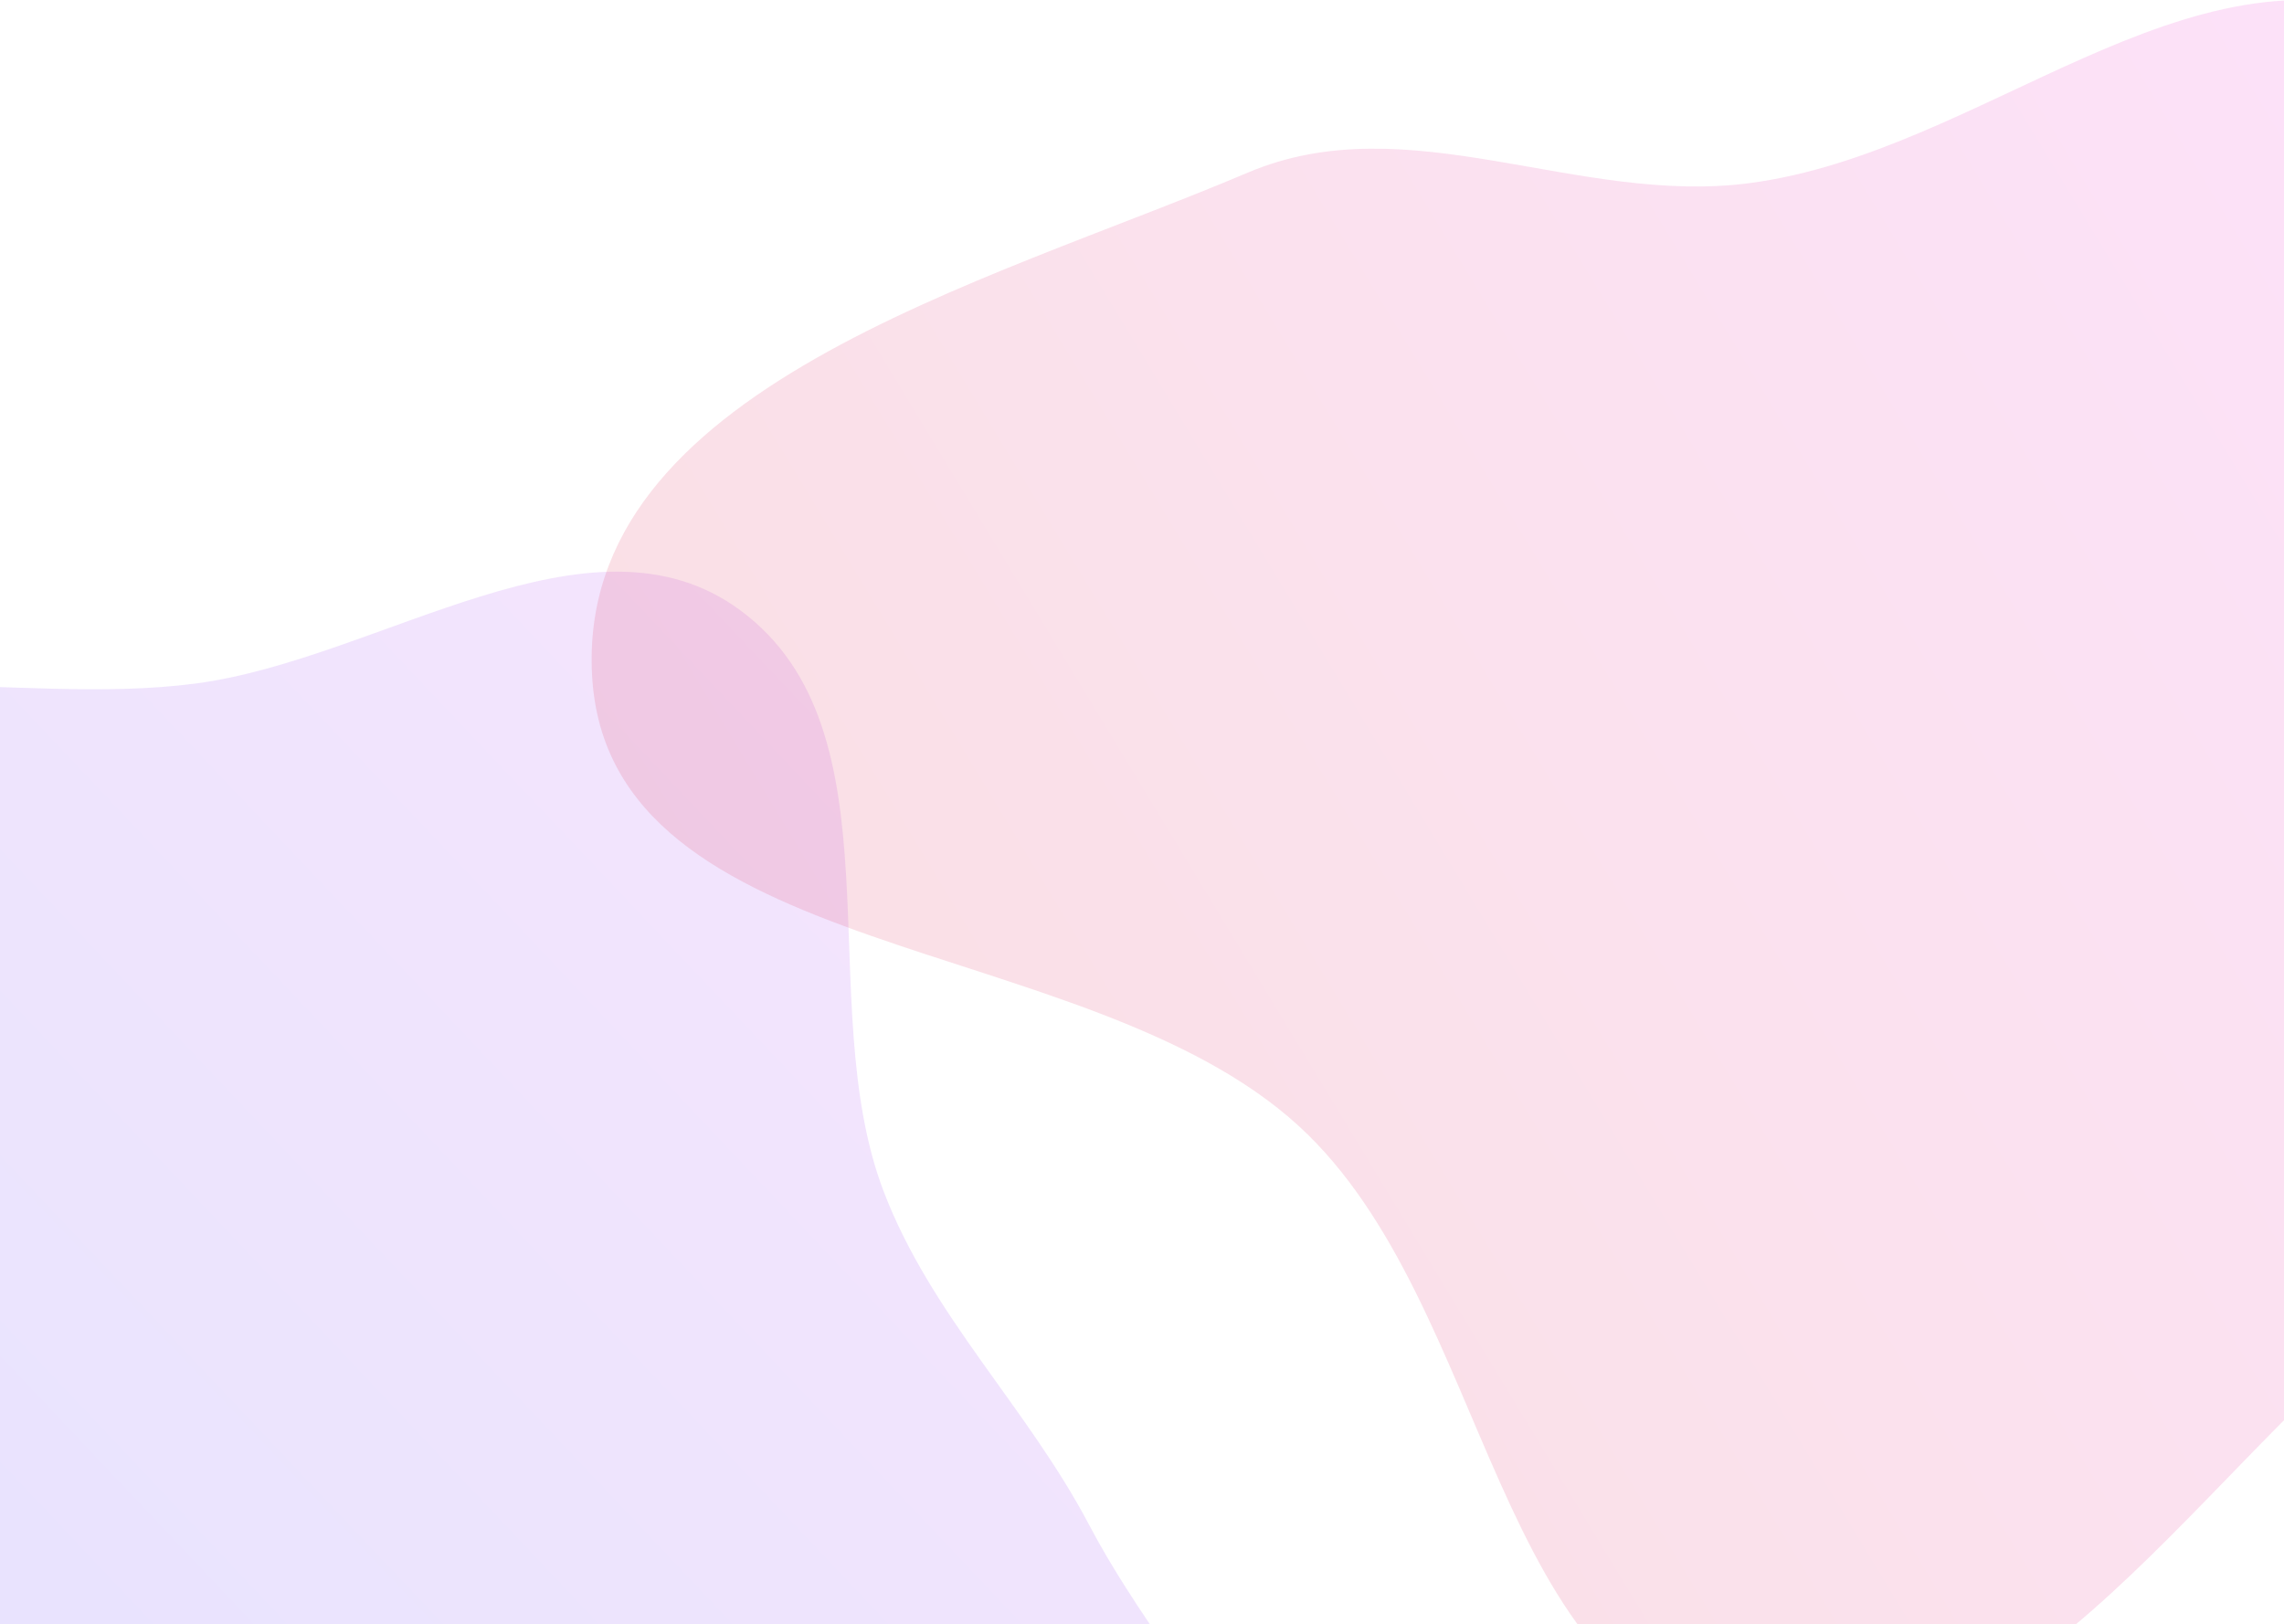
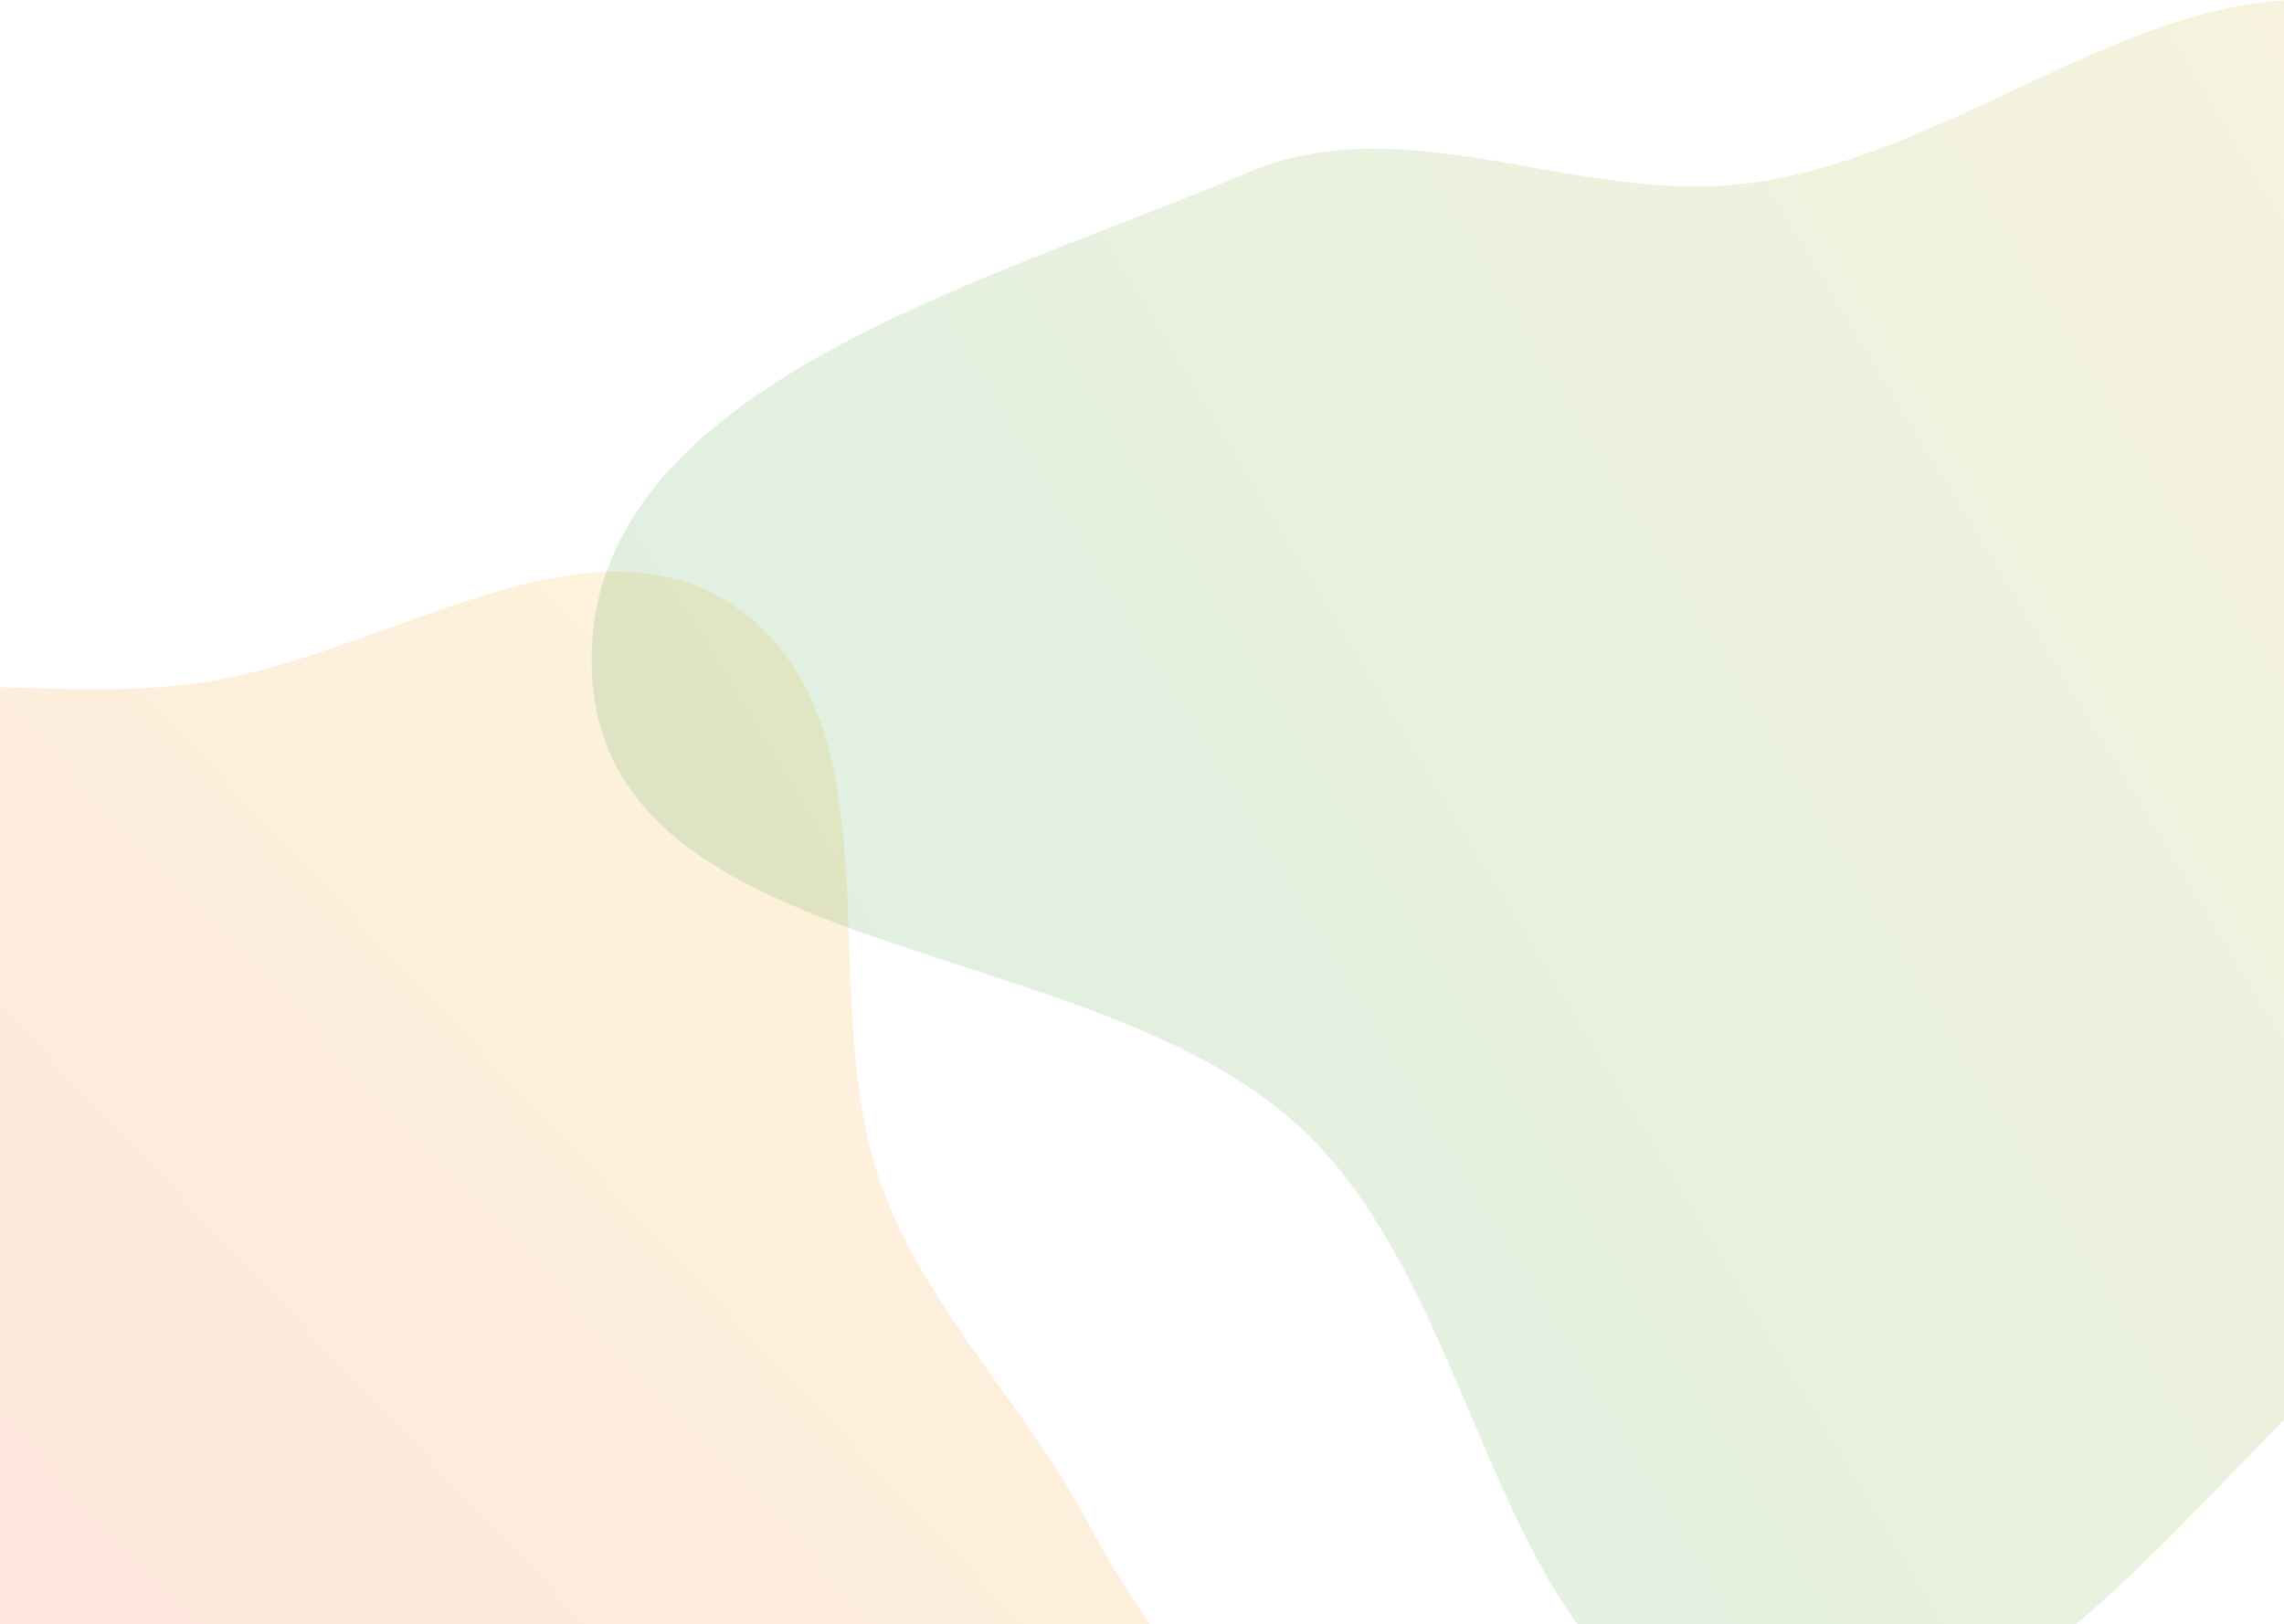
<svg xmlns="http://www.w3.org/2000/svg" width="1440" height="1024" fill="none">
  <path fill="url(#a)" fill-rule="evenodd" d="M-217.58 475.75c91.82-72.02 225.52-29.38 341.2-44.74C240 415.56 372.33 315.14 466.77 384.9c102.9 76.02 44.74 246.76 90.31 366.31 29.83 78.24 90.48 136.14 129.48 210.23 57.92 109.99 169.67 208.23 155.9 331.77-13.52 121.26-103.42 264.33-224.23 281.37-141.96 20.03-232.72-220.96-374.06-196.99-151.7 25.73-172.68 330.24-325.85 315.72-128.6-12.2-110.9-230.73-128.15-358.76-12.16-90.14 65.87-176.25 44.1-264.57-26.42-107.2-167.12-163.46-176.72-273.45-10.15-116.29 33.01-248.75 124.87-320.79Z" clip-rule="evenodd" style="opacity:.154" />
  <path fill="url(#b)" fill-rule="evenodd" d="M1103.43 115.43c146.42-19.45 275.33-155.84 413.5-103.59 188.09 71.13 409 212.64 407.06 413.88-1.94 201.25-259.28 278.6-414.96 405.96-130 106.35-240.24 294.39-405.6 265.3-163.7-28.8-161.93-274.12-284.34-386.66-134.95-124.06-436-101.46-445.82-284.6-9.68-180.38 247.41-246.3 413.54-316.9 101.01-42.93 207.83 21.06 316.62 6.61Z" clip-rule="evenodd" style="opacity:.154" />
  <defs>
    <linearGradient id="b" x1="373" x2="1995.44" y1="1100" y2="118.03" gradientUnits="userSpaceOnUse">
-       <stop stop-color="#D83333" />
-       <stop offset="1" stop-color="#F041FF" />
+       <stop stop-color="#00923f" />
+       <stop offset="1" stop-color="#fbb418" />
    </linearGradient>
    <linearGradient id="a" x1="107.37" x2="1130.66" y1="1993.35" y2="1026.31" gradientUnits="userSpaceOnUse">
-       <stop stop-color="#3245FF" />
-       <stop offset="1" stop-color="#BC52EE" />
+       <stop stop-color="#e51c22" />
+       <stop offset="1" stop-color="#fbb418" />
    </linearGradient>
  </defs>
</svg>
